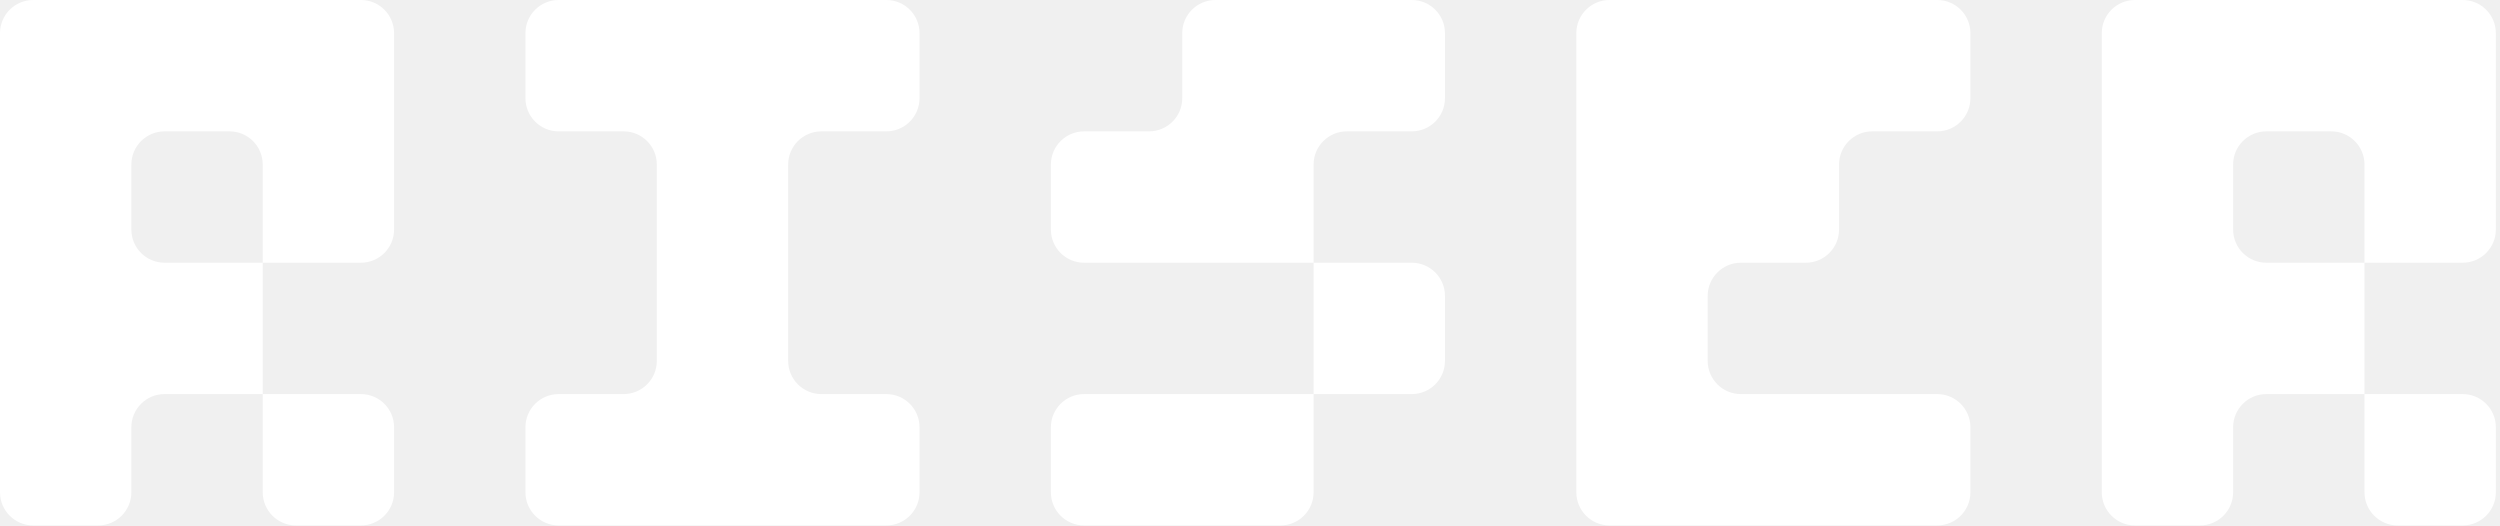
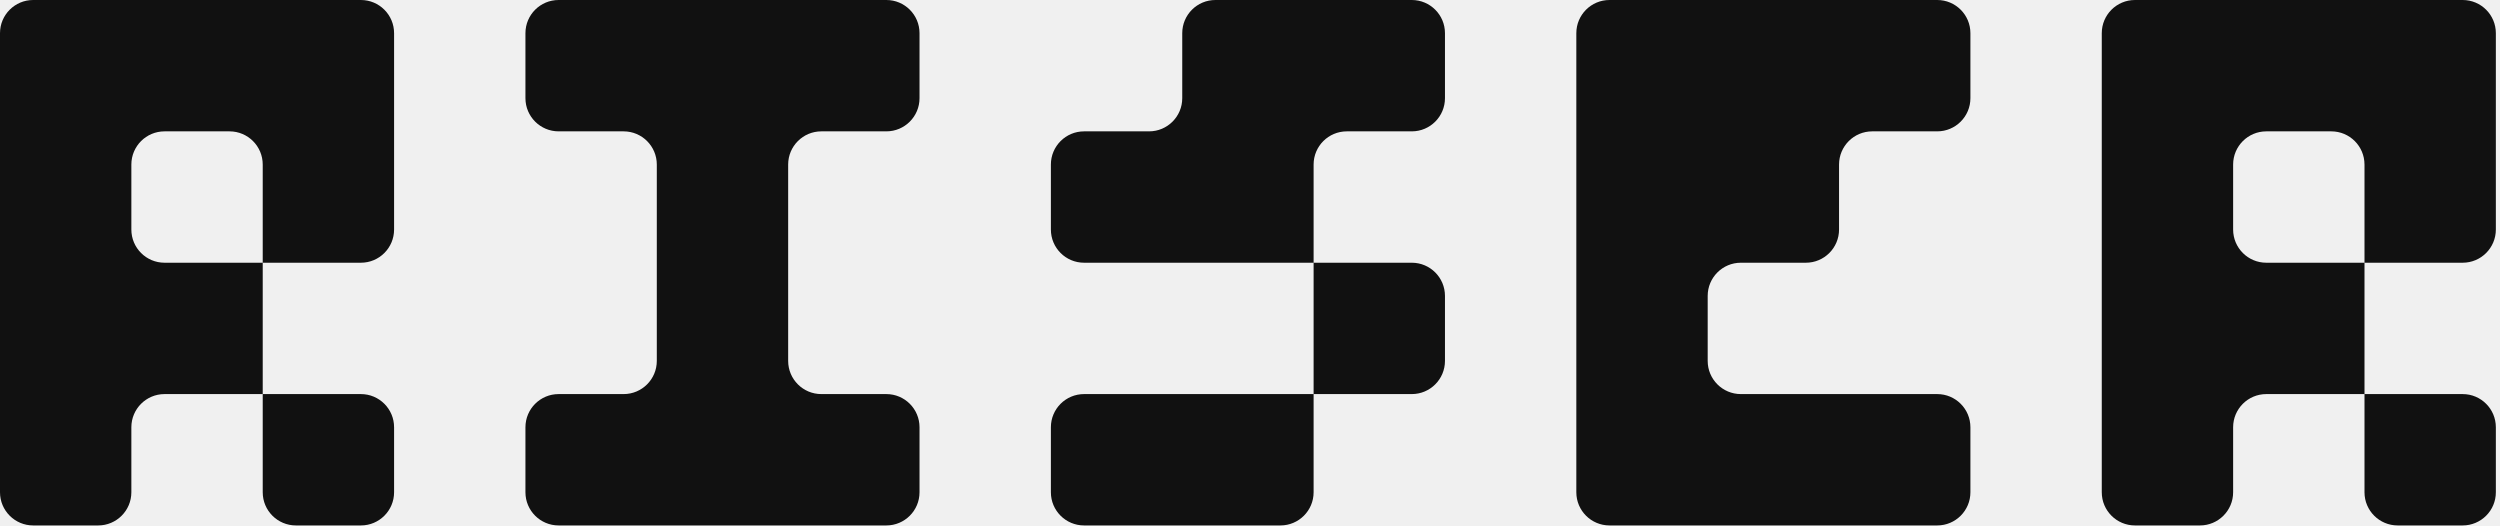
<svg xmlns="http://www.w3.org/2000/svg" width="452" height="95" viewBox="0 0 452 95" fill="none">
-   <path d="M65.25 0C68.564 0 71.25 2.686 71.25 6V41.5C71.25 44.814 68.564 47.5 65.25 47.5H47.5V29.75C47.5 26.436 44.814 23.75 41.5 23.75H29.75C26.436 23.75 23.75 26.436 23.75 29.75V41.5C23.75 44.814 26.436 47.5 29.75 47.5H47.5V71.25H29.75C26.436 71.25 23.75 73.936 23.75 77.25V89C23.75 92.314 21.064 95 17.75 95H6C2.686 95 0 92.314 0 89V6C0 2.686 2.686 0 6 0H65.25ZM65.25 71.25C68.564 71.25 71.25 73.936 71.25 77.25V89C71.25 92.314 68.564 95 65.25 95H53.5C50.186 95 47.5 92.314 47.5 89V71.25H65.25Z" fill="#fff" />
-   <path d="M160.25 0C163.564 0 166.25 2.686 166.25 6V17.75C166.25 21.064 163.564 23.75 160.25 23.75H148.5C145.186 23.75 142.5 26.436 142.5 29.75V65.25C142.5 68.564 145.186 71.25 148.5 71.25H160.25C163.564 71.25 166.25 73.936 166.25 77.25V89C166.25 92.314 163.564 95 160.25 95H101C97.686 95 95 92.314 95 89V77.25C95 73.936 97.686 71.25 101 71.25H112.75C116.064 71.25 118.75 68.564 118.75 65.25V29.75C118.75 26.436 116.064 23.75 112.75 23.75H101C97.686 23.75 95 21.064 95 17.75V6C95 2.686 97.686 0 101 0H160.25Z" fill="#fff" />
-   <path d="M255.25 0C258.564 0 261.25 2.686 261.25 6V17.75C261.25 21.064 258.564 23.75 255.25 23.75H243.5C240.186 23.75 237.5 26.436 237.5 29.75V47.5H196C192.686 47.5 190 44.814 190 41.5V29.75C190 26.436 192.686 23.75 196 23.75H207.75C211.064 23.75 213.75 21.064 213.75 17.75V6C213.75 2.686 216.436 0 219.75 0H255.25ZM255.25 47.5C258.564 47.5 261.25 50.186 261.25 53.5V65.25C261.25 68.564 258.564 71.25 255.25 71.25H237.5V47.5H255.25ZM237.5 71.25V89C237.5 92.314 234.814 95 231.5 95H196C192.686 95 190 92.314 190 89V77.25C190 73.936 192.686 71.25 196 71.25H237.5Z" fill="#fff" />
-   <path d="M350.25 0C353.564 0 356.25 2.686 356.25 6V17.75C356.25 21.064 353.564 23.75 350.25 23.75H338.5C335.186 23.75 332.5 26.436 332.5 29.75V41.5C332.5 44.814 329.814 47.5 326.5 47.5H314.75C311.436 47.5 308.75 50.186 308.75 53.5V65.25C308.75 68.564 311.436 71.25 314.75 71.25H350.25C353.564 71.25 356.25 73.936 356.25 77.25V89C356.25 92.314 353.564 95 350.25 95H291C287.686 95 285 92.314 285 89V6C285 2.686 287.686 0 291 0H350.25Z" fill="#fff" />
-   <path d="M445.25 0C448.564 0 451.25 2.686 451.25 6V41.5C451.25 44.814 448.564 47.5 445.25 47.5H427.5V29.75C427.5 26.436 424.814 23.75 421.5 23.75H409.75C406.436 23.75 403.75 26.436 403.75 29.75V41.5C403.75 44.814 406.436 47.5 409.75 47.5H427.5V71.25H409.75C406.436 71.25 403.75 73.936 403.75 77.25V89C403.75 92.314 401.064 95 397.75 95H386C382.686 95 380 92.314 380 89V6C380 2.686 382.686 0 386 0H445.25ZM445.25 71.25C448.564 71.25 451.25 73.936 451.25 77.25V89C451.25 92.314 448.564 95 445.25 95H433.5C430.186 95 427.5 92.314 427.5 89V71.25H445.25Z" fill="#fff" />
+   <path d="M65.25 0C68.564 0 71.25 2.686 71.25 6V41.5C71.25 44.814 68.564 47.5 65.25 47.5H47.5V29.75C47.5 26.436 44.814 23.75 41.5 23.75H29.75C26.436 23.75 23.75 26.436 23.75 29.75V41.5C23.75 44.814 26.436 47.5 29.75 47.5H47.5V71.25H29.75C26.436 71.25 23.75 73.936 23.75 77.25V89C23.75 92.314 21.064 95 17.75 95H6C2.686 95 0 92.314 0 89V6C0 2.686 2.686 0 6 0H65.25ZM65.25 71.25C68.564 71.25 71.25 73.936 71.25 77.25V89C71.25 92.314 68.564 95 65.25 95H53.5C50.186 95 47.5 92.314 47.5 89V71.25H65.25Z" fill="#111" />
+   <path d="M160.25 0C163.564 0 166.25 2.686 166.25 6V17.75C166.25 21.064 163.564 23.75 160.25 23.75H148.5C145.186 23.75 142.5 26.436 142.5 29.75V65.25C142.5 68.564 145.186 71.25 148.5 71.25H160.25C163.564 71.25 166.25 73.936 166.25 77.25V89C166.25 92.314 163.564 95 160.25 95H101C97.686 95 95 92.314 95 89V77.25C95 73.936 97.686 71.25 101 71.25H112.75C116.064 71.25 118.75 68.564 118.75 65.25V29.75C118.75 26.436 116.064 23.75 112.75 23.75H101C97.686 23.75 95 21.064 95 17.75V6C95 2.686 97.686 0 101 0H160.25Z" fill="#111" />
+   <path d="M255.25 0C258.564 0 261.25 2.686 261.25 6V17.75C261.25 21.064 258.564 23.75 255.25 23.75H243.5C240.186 23.75 237.5 26.436 237.5 29.75V47.5H196C192.686 47.5 190 44.814 190 41.5V29.75C190 26.436 192.686 23.75 196 23.75H207.75C211.064 23.75 213.75 21.064 213.75 17.75V6C213.75 2.686 216.436 0 219.75 0H255.25ZM255.25 47.5C258.564 47.5 261.25 50.186 261.25 53.5V65.25C261.25 68.564 258.564 71.25 255.25 71.25H237.5V47.5H255.25ZM237.5 71.25V89C237.5 92.314 234.814 95 231.5 95H196C192.686 95 190 92.314 190 89V77.25C190 73.936 192.686 71.25 196 71.25H237.5Z" fill="#111" />
+   <path d="M350.25 0C353.564 0 356.25 2.686 356.25 6V17.75C356.25 21.064 353.564 23.75 350.25 23.75H338.5C335.186 23.75 332.5 26.436 332.5 29.75V41.5C332.5 44.814 329.814 47.5 326.5 47.5H314.75C311.436 47.5 308.75 50.186 308.75 53.5V65.25C308.75 68.564 311.436 71.25 314.75 71.25H350.25C353.564 71.25 356.25 73.936 356.25 77.25V89C356.25 92.314 353.564 95 350.25 95H291C287.686 95 285 92.314 285 89V6C285 2.686 287.686 0 291 0H350.25Z" fill="#111" />
+   <path d="M445.25 0C448.564 0 451.25 2.686 451.25 6V41.5C451.25 44.814 448.564 47.5 445.25 47.5H427.5V29.75C427.5 26.436 424.814 23.75 421.5 23.75H409.75C406.436 23.75 403.75 26.436 403.75 29.75V41.5C403.75 44.814 406.436 47.5 409.75 47.5H427.5V71.25H409.75C406.436 71.25 403.75 73.936 403.75 77.25V89C403.75 92.314 401.064 95 397.75 95H386C382.686 95 380 92.314 380 89V6C380 2.686 382.686 0 386 0H445.25ZM445.25 71.25C448.564 71.25 451.25 73.936 451.25 77.25V89C451.25 92.314 448.564 95 445.25 95H433.5C430.186 95 427.5 92.314 427.5 89V71.25H445.25Z" fill="#111" />
</svg>
